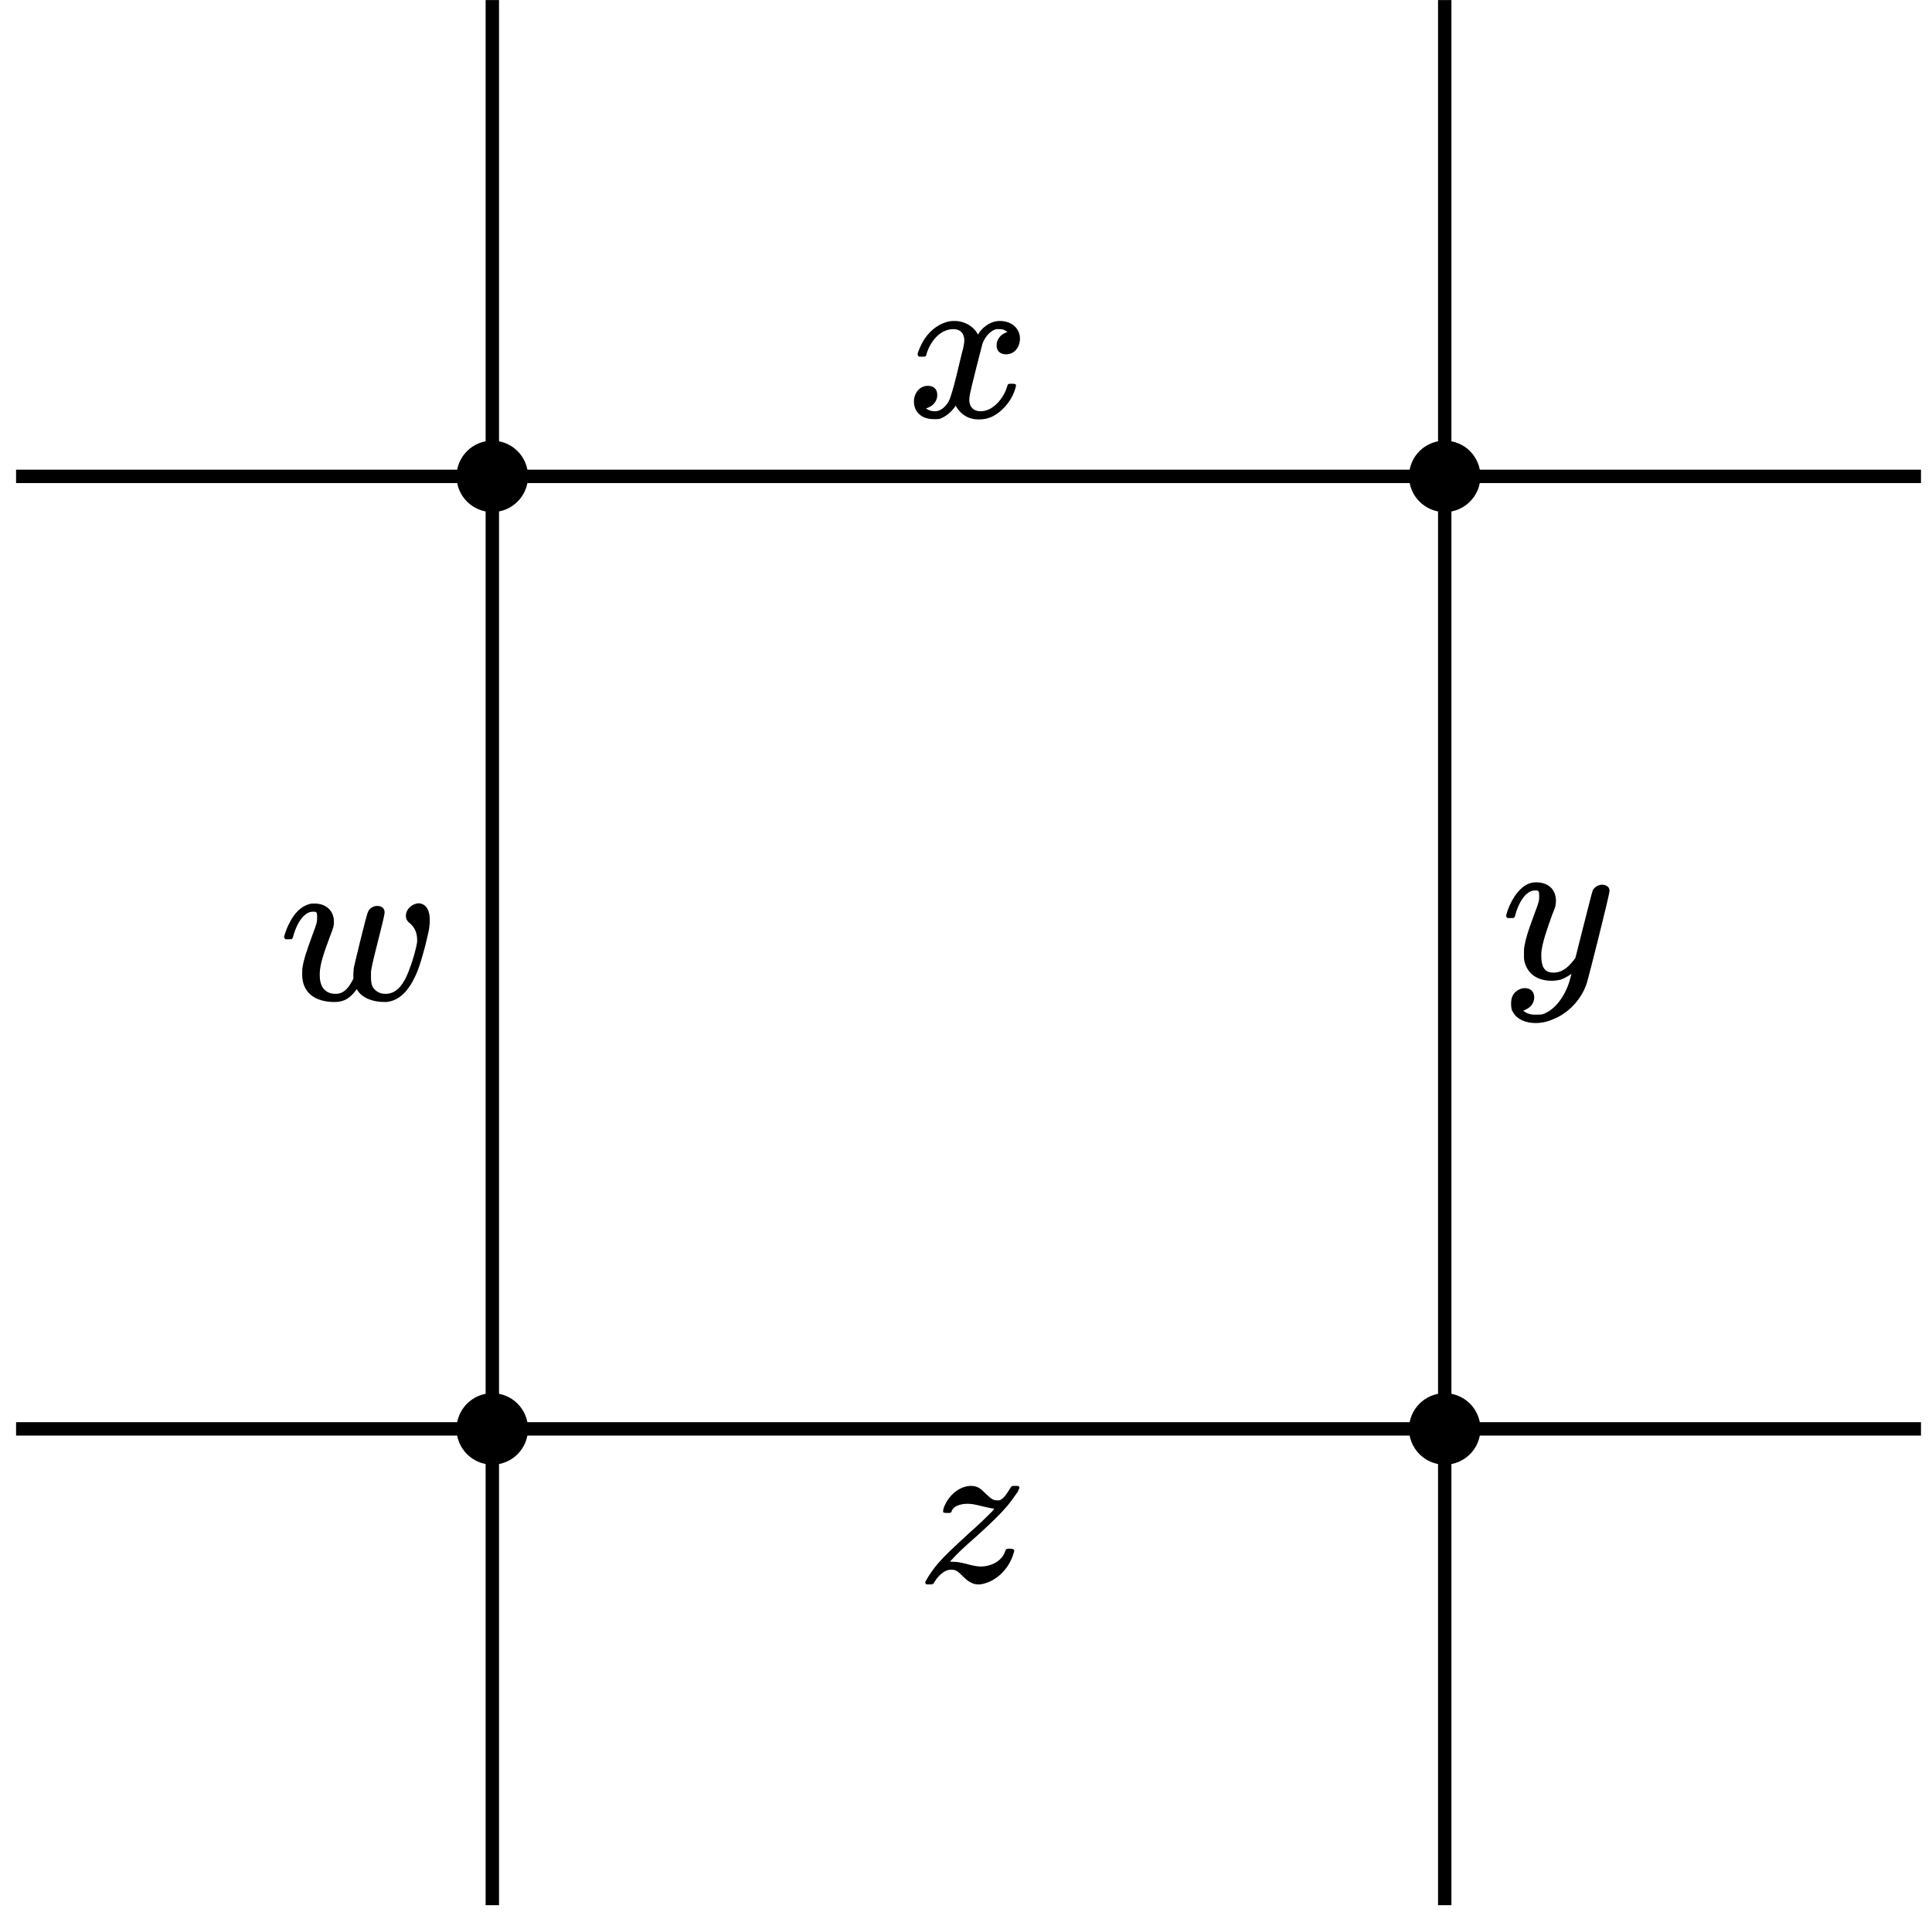
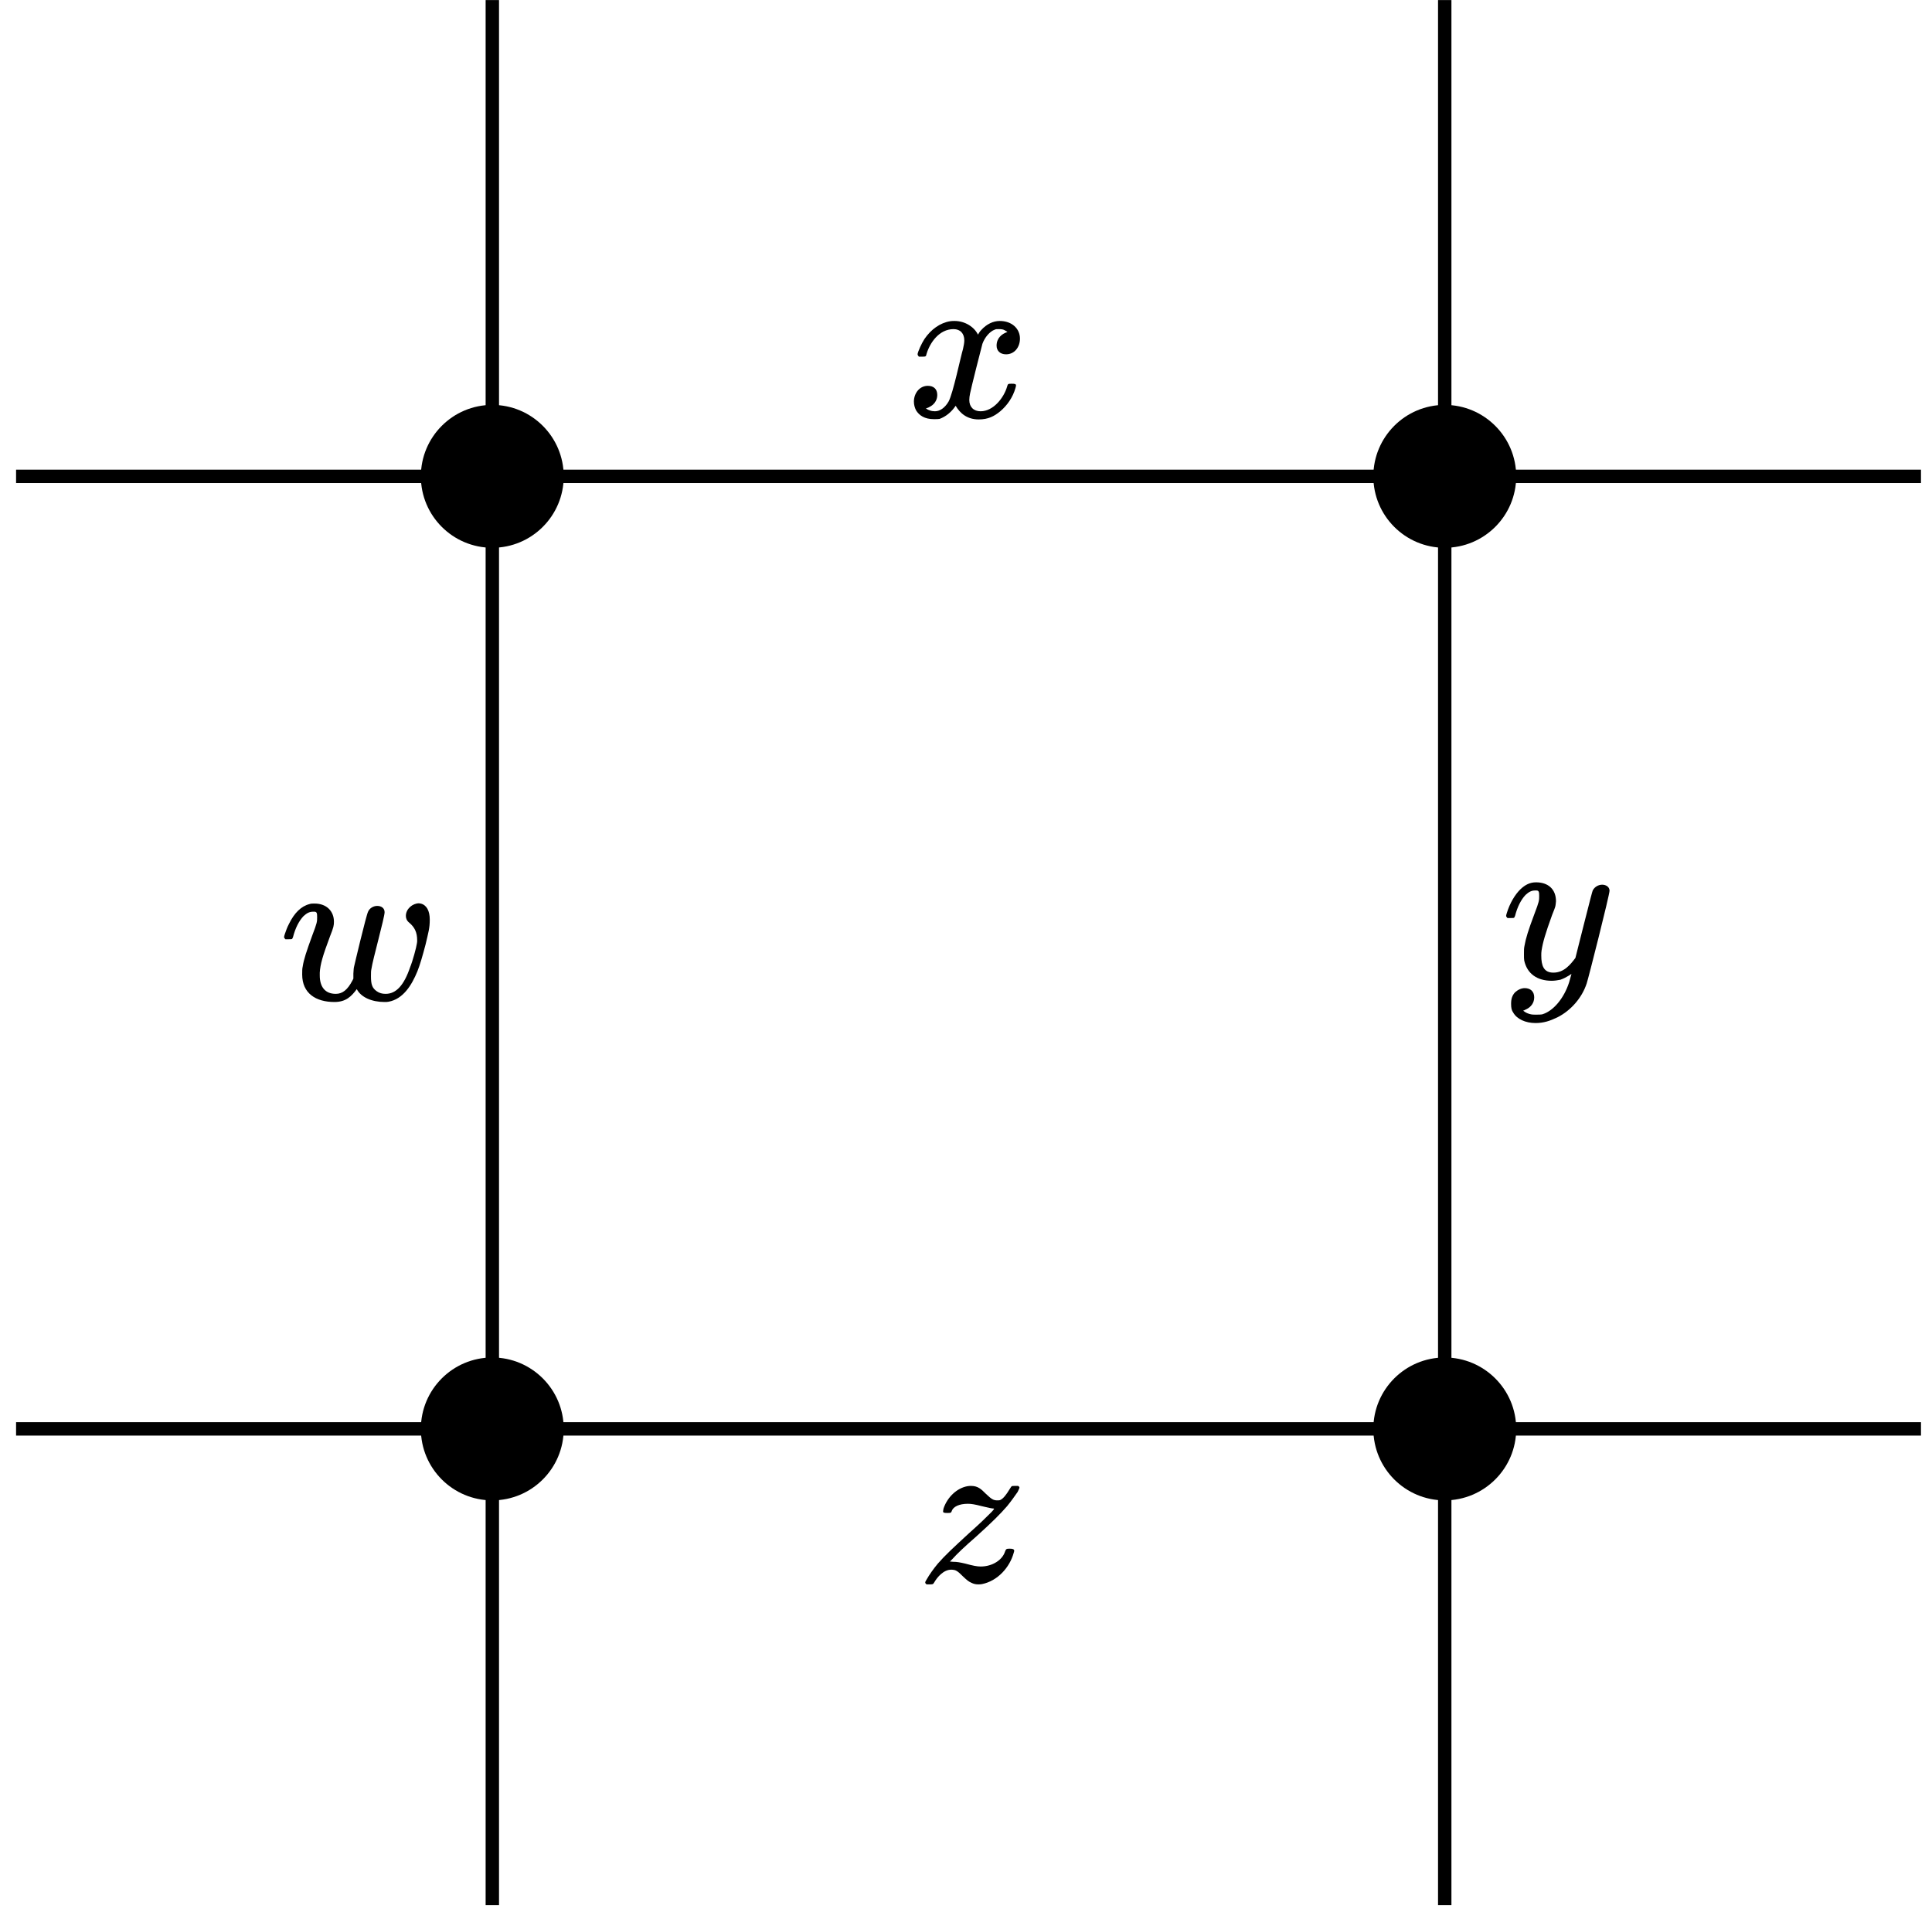
<svg xmlns="http://www.w3.org/2000/svg" xmlns:xlink="http://www.w3.org/1999/xlink" width="115pt" height="114pt" viewBox="0 0 115 114" version="1.1">
  <defs>
    <g>
      <symbol overflow="visible" id="glyph0-0">
        <path style="stroke:none;" d="M 0.641 0 L 2.594 0 L 2.594 -6.906 L 0.641 -6.906 Z M 1.297 -0.641 L 1.297 -6.25 L 1.938 -6.25 L 1.938 -0.641 Z M 1.297 -0.641 " />
      </symbol>
      <symbol overflow="visible" id="glyph0-1">
        <path style="stroke:none;" d="M 0.75 -3.594 L 0.938 -3.594 C 1.172 -3.594 1.172 -3.609 1.203 -3.75 C 1.406 -4.438 1.969 -5.234 2.812 -5.234 C 3.219 -5.234 3.453 -4.969 3.453 -4.562 C 3.453 -4.422 3.422 -4.266 3.375 -4.047 C 3.25 -3.656 2.781 -1.391 2.516 -0.922 C 2.297 -0.547 2 -0.344 1.703 -0.344 C 1.625 -0.344 1.469 -0.359 1.375 -0.406 C 1.312 -0.422 1.172 -0.5 1.172 -0.516 C 1.172 -0.516 1.203 -0.531 1.219 -0.531 C 1.25 -0.547 1.328 -0.562 1.391 -0.609 C 1.625 -0.719 1.844 -0.969 1.844 -1.312 C 1.844 -1.672 1.625 -1.859 1.281 -1.859 C 0.781 -1.859 0.453 -1.406 0.453 -0.922 C 0.453 -0.734 0.5 -0.562 0.578 -0.406 C 0.766 -0.094 1.094 0.125 1.641 0.125 C 1.844 0.125 1.859 0.125 1.984 0.109 C 2.359 -0.031 2.688 -0.297 2.938 -0.672 C 3.203 -0.219 3.625 0.141 4.312 0.141 C 4.875 0.141 5.234 -0.047 5.594 -0.344 C 6 -0.688 6.344 -1.172 6.5 -1.734 C 6.516 -1.797 6.531 -1.844 6.531 -1.875 C 6.531 -1.969 6.469 -1.984 6.281 -1.984 C 6.062 -1.984 6.047 -1.984 6 -1.812 C 5.812 -1.156 5.188 -0.344 4.422 -0.344 C 4.016 -0.344 3.75 -0.594 3.75 -1.016 C 3.75 -1.125 3.766 -1.266 3.797 -1.406 C 3.828 -1.609 4.484 -4.203 4.531 -4.359 C 4.672 -4.75 4.969 -5.094 5.266 -5.203 C 5.344 -5.234 5.359 -5.234 5.5 -5.234 C 5.672 -5.234 5.781 -5.219 5.875 -5.156 C 5.953 -5.109 6.016 -5.078 6.016 -5.062 C 5.688 -4.953 5.375 -4.703 5.375 -4.25 C 5.375 -3.938 5.594 -3.734 5.938 -3.734 C 6.438 -3.734 6.766 -4.156 6.766 -4.672 C 6.766 -5.25 6.297 -5.719 5.562 -5.719 C 5.172 -5.719 4.781 -5.531 4.469 -5.188 C 4.359 -5.078 4.328 -5 4.266 -4.906 C 4.047 -5.359 3.5 -5.719 2.875 -5.719 C 2.781 -5.719 2.688 -5.719 2.609 -5.703 C 2.016 -5.609 1.469 -5.219 1.078 -4.641 C 0.906 -4.375 0.703 -3.922 0.672 -3.75 C 0.672 -3.672 0.719 -3.641 0.75 -3.594 Z M 0.75 -3.594 " />
      </symbol>
      <symbol overflow="visible" id="glyph0-2">
        <path style="stroke:none;" d="M 5.984 -5.578 C 5.766 -5.578 5.531 -5.453 5.422 -5.234 C 5.391 -5.156 5.297 -4.812 4.891 -3.203 C 4.625 -2.125 4.391 -1.25 4.391 -1.219 C 4.094 -0.828 3.719 -0.344 3.078 -0.344 C 2.5 -0.344 2.359 -0.766 2.359 -1.359 C 2.359 -1.469 2.359 -1.547 2.375 -1.656 C 2.453 -2.156 2.594 -2.641 3 -3.766 C 3.109 -4.031 3.203 -4.281 3.203 -4.328 C 3.219 -4.375 3.219 -4.484 3.234 -4.594 C 3.234 -5.312 2.766 -5.719 2.047 -5.719 C 1.672 -5.719 1.391 -5.562 1.125 -5.312 C 0.797 -5 0.484 -4.469 0.312 -3.906 C 0.281 -3.812 0.266 -3.75 0.266 -3.719 C 0.266 -3.672 0.328 -3.625 0.344 -3.594 L 0.531 -3.594 C 0.781 -3.594 0.734 -3.594 0.797 -3.719 C 0.938 -4.266 1.156 -4.688 1.422 -4.969 C 1.625 -5.156 1.781 -5.234 2 -5.234 L 2.062 -5.234 C 2.219 -5.234 2.234 -5.141 2.234 -4.906 C 2.234 -4.641 2.234 -4.578 1.953 -3.844 C 1.578 -2.844 1.438 -2.391 1.359 -1.938 C 1.328 -1.781 1.328 -1.719 1.328 -1.469 C 1.328 -1.234 1.328 -1.156 1.344 -1.062 C 1.516 -0.281 2.109 0.141 2.984 0.141 C 3.156 0.141 3.344 0.109 3.5 0.078 C 3.891 -0.062 4.156 -0.281 4.156 -0.266 C 4.156 -0.266 4.047 0.109 4.016 0.234 C 3.703 1.203 3.062 1.953 2.406 2.141 C 2.297 2.156 2.234 2.156 2.078 2.156 L 1.969 2.156 C 1.812 2.156 1.703 2.141 1.547 2.078 C 1.453 2.047 1.297 1.938 1.281 1.922 C 1.281 1.922 1.297 1.906 1.328 1.906 C 1.344 1.891 1.422 1.859 1.484 1.828 C 1.734 1.703 1.938 1.469 1.938 1.125 C 1.938 0.766 1.703 0.578 1.375 0.578 C 1.172 0.578 0.969 0.672 0.797 0.828 C 0.625 1.016 0.562 1.219 0.562 1.516 C 0.562 1.75 0.594 1.906 0.688 2.031 C 0.906 2.422 1.422 2.656 2.016 2.656 C 2.5 2.656 2.875 2.531 3.328 2.312 C 4.125 1.906 4.781 1.156 5.062 0.297 C 5.156 0.031 6.422 -4.969 6.422 -5.219 C 6.422 -5.453 6.203 -5.578 5.984 -5.578 Z M 5.984 -5.578 " />
      </symbol>
      <symbol overflow="visible" id="glyph0-3">
        <path style="stroke:none;" d="M 0.531 0.141 L 0.703 0.141 C 0.891 0.141 0.922 0.141 0.984 0.031 C 1.172 -0.297 1.547 -0.734 2 -0.734 C 2.078 -0.734 2.234 -0.719 2.297 -0.672 C 2.391 -0.625 2.469 -0.562 2.688 -0.344 C 2.953 -0.094 3.031 -0.031 3.203 0.047 C 3.328 0.109 3.453 0.141 3.594 0.141 C 3.672 0.141 3.75 0.141 3.828 0.125 C 4.766 -0.062 5.484 -0.875 5.719 -1.734 C 5.734 -1.781 5.75 -1.828 5.75 -1.859 C 5.75 -1.953 5.656 -1.984 5.484 -1.984 C 5.281 -1.984 5.266 -1.969 5.203 -1.812 C 5.047 -1.312 4.453 -0.922 3.75 -0.922 C 3.547 -0.922 3.297 -0.969 2.844 -1.094 C 2.5 -1.172 2.344 -1.203 2.109 -1.203 L 1.922 -1.219 L 2.078 -1.375 C 2.344 -1.672 2.766 -2.078 3.484 -2.703 C 4.453 -3.578 4.906 -4.031 5.328 -4.516 C 5.547 -4.781 5.812 -5.156 5.953 -5.359 C 6.016 -5.5 6.062 -5.578 6.062 -5.625 C 6.062 -5.656 6.016 -5.703 5.984 -5.719 L 5.812 -5.719 C 5.562 -5.719 5.609 -5.719 5.5 -5.562 C 5.266 -5.172 5.094 -4.969 4.938 -4.891 C 4.875 -4.859 4.844 -4.859 4.75 -4.859 C 4.516 -4.859 4.406 -4.922 4.062 -5.25 C 3.797 -5.516 3.594 -5.719 3.188 -5.719 C 3.109 -5.719 3.047 -5.719 2.969 -5.703 C 2.344 -5.594 1.781 -5.062 1.547 -4.391 C 1.531 -4.312 1.516 -4.25 1.516 -4.203 C 1.516 -4.125 1.578 -4.109 1.781 -4.109 C 2 -4.109 1.984 -4.125 2.031 -4.219 C 2.109 -4.484 2.484 -4.656 2.984 -4.656 C 3.188 -4.656 3.391 -4.625 3.812 -4.516 C 4.203 -4.422 4.422 -4.375 4.5 -4.375 C 4.578 -4.375 4.578 -4.359 4.406 -4.172 C 4.125 -3.891 3.75 -3.516 3.062 -2.906 C 2.078 -2 1.625 -1.578 1.203 -1.094 C 0.953 -0.797 0.688 -0.422 0.531 -0.141 C 0.484 -0.062 0.453 -0.016 0.453 0.031 C 0.453 0.078 0.5 0.109 0.531 0.141 Z M 0.531 0.141 " />
      </symbol>
      <symbol overflow="visible" id="glyph0-4">
        <path style="stroke:none;" d="M 5.812 -5.578 C 5.594 -5.578 5.359 -5.453 5.266 -5.234 C 5.156 -5.031 4.438 -2 4.438 -1.984 C 4.406 -1.875 4.406 -1.75 4.391 -1.547 L 4.391 -1.25 L 4.328 -1.125 C 4.047 -0.594 3.75 -0.344 3.344 -0.344 C 2.703 -0.344 2.391 -0.766 2.391 -1.438 L 2.391 -1.609 C 2.422 -2.109 2.562 -2.594 3 -3.766 C 3.219 -4.312 3.234 -4.422 3.234 -4.641 C 3.234 -5.25 2.812 -5.719 2.078 -5.719 C 1.969 -5.719 1.859 -5.719 1.781 -5.688 C 1.281 -5.562 0.875 -5.156 0.562 -4.516 C 0.438 -4.281 0.391 -4.125 0.312 -3.906 C 0.281 -3.812 0.266 -3.75 0.266 -3.719 C 0.266 -3.672 0.328 -3.625 0.344 -3.594 L 0.531 -3.594 C 0.781 -3.594 0.734 -3.594 0.797 -3.719 C 0.938 -4.266 1.156 -4.688 1.422 -4.969 C 1.625 -5.156 1.781 -5.234 2 -5.234 L 2.062 -5.234 C 2.219 -5.234 2.234 -5.141 2.234 -4.906 C 2.234 -4.641 2.234 -4.578 1.953 -3.844 C 1.594 -2.859 1.438 -2.391 1.375 -1.969 C 1.344 -1.859 1.344 -1.672 1.344 -1.5 C 1.344 -0.375 2.156 0.141 3.266 0.141 C 3.953 0.141 4.281 -0.203 4.594 -0.625 C 4.844 -0.141 5.484 0.141 6.25 0.141 C 6.328 0.141 6.406 0.141 6.484 0.125 C 7.344 -0.031 7.859 -0.844 8.203 -1.688 C 8.359 -2.078 8.516 -2.625 8.688 -3.281 C 8.859 -4.016 8.938 -4.25 8.938 -4.766 C 8.938 -5.281 8.75 -5.641 8.391 -5.719 C 8.359 -5.719 8.328 -5.734 8.297 -5.734 C 7.922 -5.734 7.516 -5.406 7.516 -4.984 C 7.516 -4.828 7.578 -4.688 7.719 -4.578 C 8.031 -4.312 8.188 -4.016 8.188 -3.531 C 8.188 -3.469 8.188 -3.406 8.172 -3.344 C 8.141 -3.109 7.922 -2.297 7.766 -1.922 C 7.406 -0.859 6.938 -0.344 6.312 -0.344 C 6.094 -0.344 5.938 -0.391 5.781 -0.5 C 5.516 -0.688 5.438 -0.891 5.438 -1.391 C 5.438 -1.625 5.438 -1.703 5.469 -1.844 C 5.531 -2.328 6.25 -4.891 6.25 -5.203 C 6.25 -5.453 6.047 -5.578 5.812 -5.578 Z M 5.812 -5.578 " />
      </symbol>
    </g>
  </defs>
  <g id="surface1">
-     <path style=" stroke:none;fill-rule:nonzero;fill:rgb(0%,0%,0%);fill-opacity:1;" d="M 31.43 28.352 C 31.43 27.176 30.477 26.227 29.305 26.227 C 28.129 26.227 27.176 27.176 27.176 28.352 C 27.176 29.523 28.129 30.477 29.305 30.477 C 30.477 30.477 31.43 29.523 31.43 28.352 Z M 31.43 28.352 " />
-     <path style=" stroke:none;fill-rule:nonzero;fill:rgb(0%,0%,0%);fill-opacity:1;" d="M 88.121 28.352 C 88.121 27.176 87.172 26.227 85.996 26.227 C 84.824 26.227 83.871 27.176 83.871 28.352 C 83.871 29.523 84.824 30.477 85.996 30.477 C 87.172 30.477 88.121 29.523 88.121 28.352 Z M 88.121 28.352 " />
-     <path style=" stroke:none;fill-rule:nonzero;fill:rgb(0%,0%,0%);fill-opacity:1;" d="M 88.121 85.043 C 88.121 83.871 87.172 82.918 85.996 82.918 C 84.824 82.918 83.871 83.871 83.871 85.043 C 83.871 86.219 84.824 87.172 85.996 87.172 C 87.172 87.172 88.121 86.219 88.121 85.043 Z M 88.121 85.043 " />
-     <path style=" stroke:none;fill-rule:nonzero;fill:rgb(0%,0%,0%);fill-opacity:1;" d="M 31.43 85.043 C 31.43 83.871 30.477 82.918 29.305 82.918 C 28.129 82.918 27.176 83.871 27.176 85.043 C 27.176 86.219 28.129 87.172 29.305 87.172 C 30.477 87.172 31.43 86.219 31.43 85.043 Z M 31.43 85.043 " />
+     <path style=" stroke:none;fill-rule:nonzero;fill:rgb(0%,0%,0%);fill-opacity:1;" d="M 33.555 28.352 C 33.555 26.004 31.652 24.098 29.305 24.098 C 26.953 24.098 25.051 26.004 25.051 28.352 C 25.051 30.699 26.953 32.602 29.305 32.602 C 31.652 32.602 33.555 30.699 33.555 28.352 Z M 33.555 28.352 " />
+     <path style=" stroke:none;fill-rule:nonzero;fill:rgb(0%,0%,0%);fill-opacity:1;" d="M 90.25 28.352 C 90.25 26.004 88.344 24.098 85.996 24.098 C 83.648 24.098 81.746 26.004 81.746 28.352 C 81.746 30.699 83.648 32.602 85.996 32.602 C 88.344 32.602 90.25 30.699 90.25 28.352 Z M 90.25 28.352 " />
+     <path style=" stroke:none;fill-rule:nonzero;fill:rgb(0%,0%,0%);fill-opacity:1;" d="M 90.25 85.043 C 90.25 82.695 88.344 80.793 85.996 80.793 C 83.648 80.793 81.746 82.695 81.746 85.043 C 81.746 87.395 83.648 89.297 85.996 89.297 C 88.344 89.297 90.25 87.395 90.25 85.043 Z M 90.25 85.043 " />
+     <path style=" stroke:none;fill-rule:nonzero;fill:rgb(0%,0%,0%);fill-opacity:1;" d="M 33.555 85.043 C 33.555 82.695 31.652 80.793 29.305 80.793 C 26.953 80.793 25.051 82.695 25.051 85.043 C 25.051 87.395 26.953 89.297 29.305 89.297 C 31.652 89.297 33.555 87.395 33.555 85.043 Z M 33.555 85.043 " />
    <path style="fill:none;stroke-width:0.797;stroke-linecap:butt;stroke-linejoin:miter;stroke:rgb(0%,0%,0%);stroke-opacity:1;stroke-miterlimit:10;" d="M -28.345 28.346 L 28.346 28.346 " transform="matrix(1,0,0,-1,57.65,56.698)" />
    <g style="fill:rgb(0%,0%,0%);fill-opacity:1;">
      <use xlink:href="#glyph0-1" x="53.946" y="24.822" />
    </g>
    <path style="fill:none;stroke-width:0.797;stroke-linecap:butt;stroke-linejoin:miter;stroke:rgb(0%,0%,0%);stroke-opacity:1;stroke-miterlimit:10;" d="M 28.346 28.346 L 28.346 -28.345 " transform="matrix(1,0,0,-1,57.65,56.698)" />
    <g style="fill:rgb(0%,0%,0%);fill-opacity:1;">
      <use xlink:href="#glyph0-2" x="89.384" y="58.232" />
    </g>
    <path style="fill:none;stroke-width:0.797;stroke-linecap:butt;stroke-linejoin:miter;stroke:rgb(0%,0%,0%);stroke-opacity:1;stroke-miterlimit:10;" d="M 28.346 -28.345 L -28.345 -28.345 " transform="matrix(1,0,0,-1,57.65,56.698)" />
    <g style="fill:rgb(0%,0%,0%);fill-opacity:1;">
      <use xlink:href="#glyph0-3" x="54.62" y="94.156" />
    </g>
    <path style="fill:none;stroke-width:0.797;stroke-linecap:butt;stroke-linejoin:miter;stroke:rgb(0%,0%,0%);stroke-opacity:1;stroke-miterlimit:10;" d="M -28.345 -28.345 L -28.345 28.346 " transform="matrix(1,0,0,-1,57.65,56.698)" />
    <g style="fill:rgb(0%,0%,0%);fill-opacity:1;">
      <use xlink:href="#glyph0-4" x="16.643" y="59.495" />
    </g>
    <path style="fill:none;stroke-width:0.797;stroke-linecap:butt;stroke-linejoin:miter;stroke:rgb(0%,0%,0%);stroke-opacity:1;stroke-miterlimit:10;" d="M -28.345 28.346 L -56.693 28.346 " transform="matrix(1,0,0,-1,57.65,56.698)" />
    <path style="fill:none;stroke-width:0.797;stroke-linecap:butt;stroke-linejoin:miter;stroke:rgb(0%,0%,0%);stroke-opacity:1;stroke-miterlimit:10;" d="M -28.345 28.346 L -28.345 56.694 " transform="matrix(1,0,0,-1,57.65,56.698)" />
    <path style="fill:none;stroke-width:0.797;stroke-linecap:butt;stroke-linejoin:miter;stroke:rgb(0%,0%,0%);stroke-opacity:1;stroke-miterlimit:10;" d="M 28.346 28.346 L 56.694 28.346 " transform="matrix(1,0,0,-1,57.65,56.698)" />
    <path style="fill:none;stroke-width:0.797;stroke-linecap:butt;stroke-linejoin:miter;stroke:rgb(0%,0%,0%);stroke-opacity:1;stroke-miterlimit:10;" d="M 28.346 28.346 L 28.346 56.694 " transform="matrix(1,0,0,-1,57.65,56.698)" />
    <path style="fill:none;stroke-width:0.797;stroke-linecap:butt;stroke-linejoin:miter;stroke:rgb(0%,0%,0%);stroke-opacity:1;stroke-miterlimit:10;" d="M 28.346 -28.345 L 56.694 -28.345 " transform="matrix(1,0,0,-1,57.65,56.698)" />
    <path style="fill:none;stroke-width:0.797;stroke-linecap:butt;stroke-linejoin:miter;stroke:rgb(0%,0%,0%);stroke-opacity:1;stroke-miterlimit:10;" d="M 28.346 -28.345 L 28.346 -56.693 " transform="matrix(1,0,0,-1,57.65,56.698)" />
    <path style="fill:none;stroke-width:0.797;stroke-linecap:butt;stroke-linejoin:miter;stroke:rgb(0%,0%,0%);stroke-opacity:1;stroke-miterlimit:10;" d="M -28.345 -28.345 L -56.693 -28.345 " transform="matrix(1,0,0,-1,57.65,56.698)" />
    <path style="fill:none;stroke-width:0.797;stroke-linecap:butt;stroke-linejoin:miter;stroke:rgb(0%,0%,0%);stroke-opacity:1;stroke-miterlimit:10;" d="M -28.345 -28.345 L -28.345 -56.693 " transform="matrix(1,0,0,-1,57.65,56.698)" />
  </g>
</svg>
